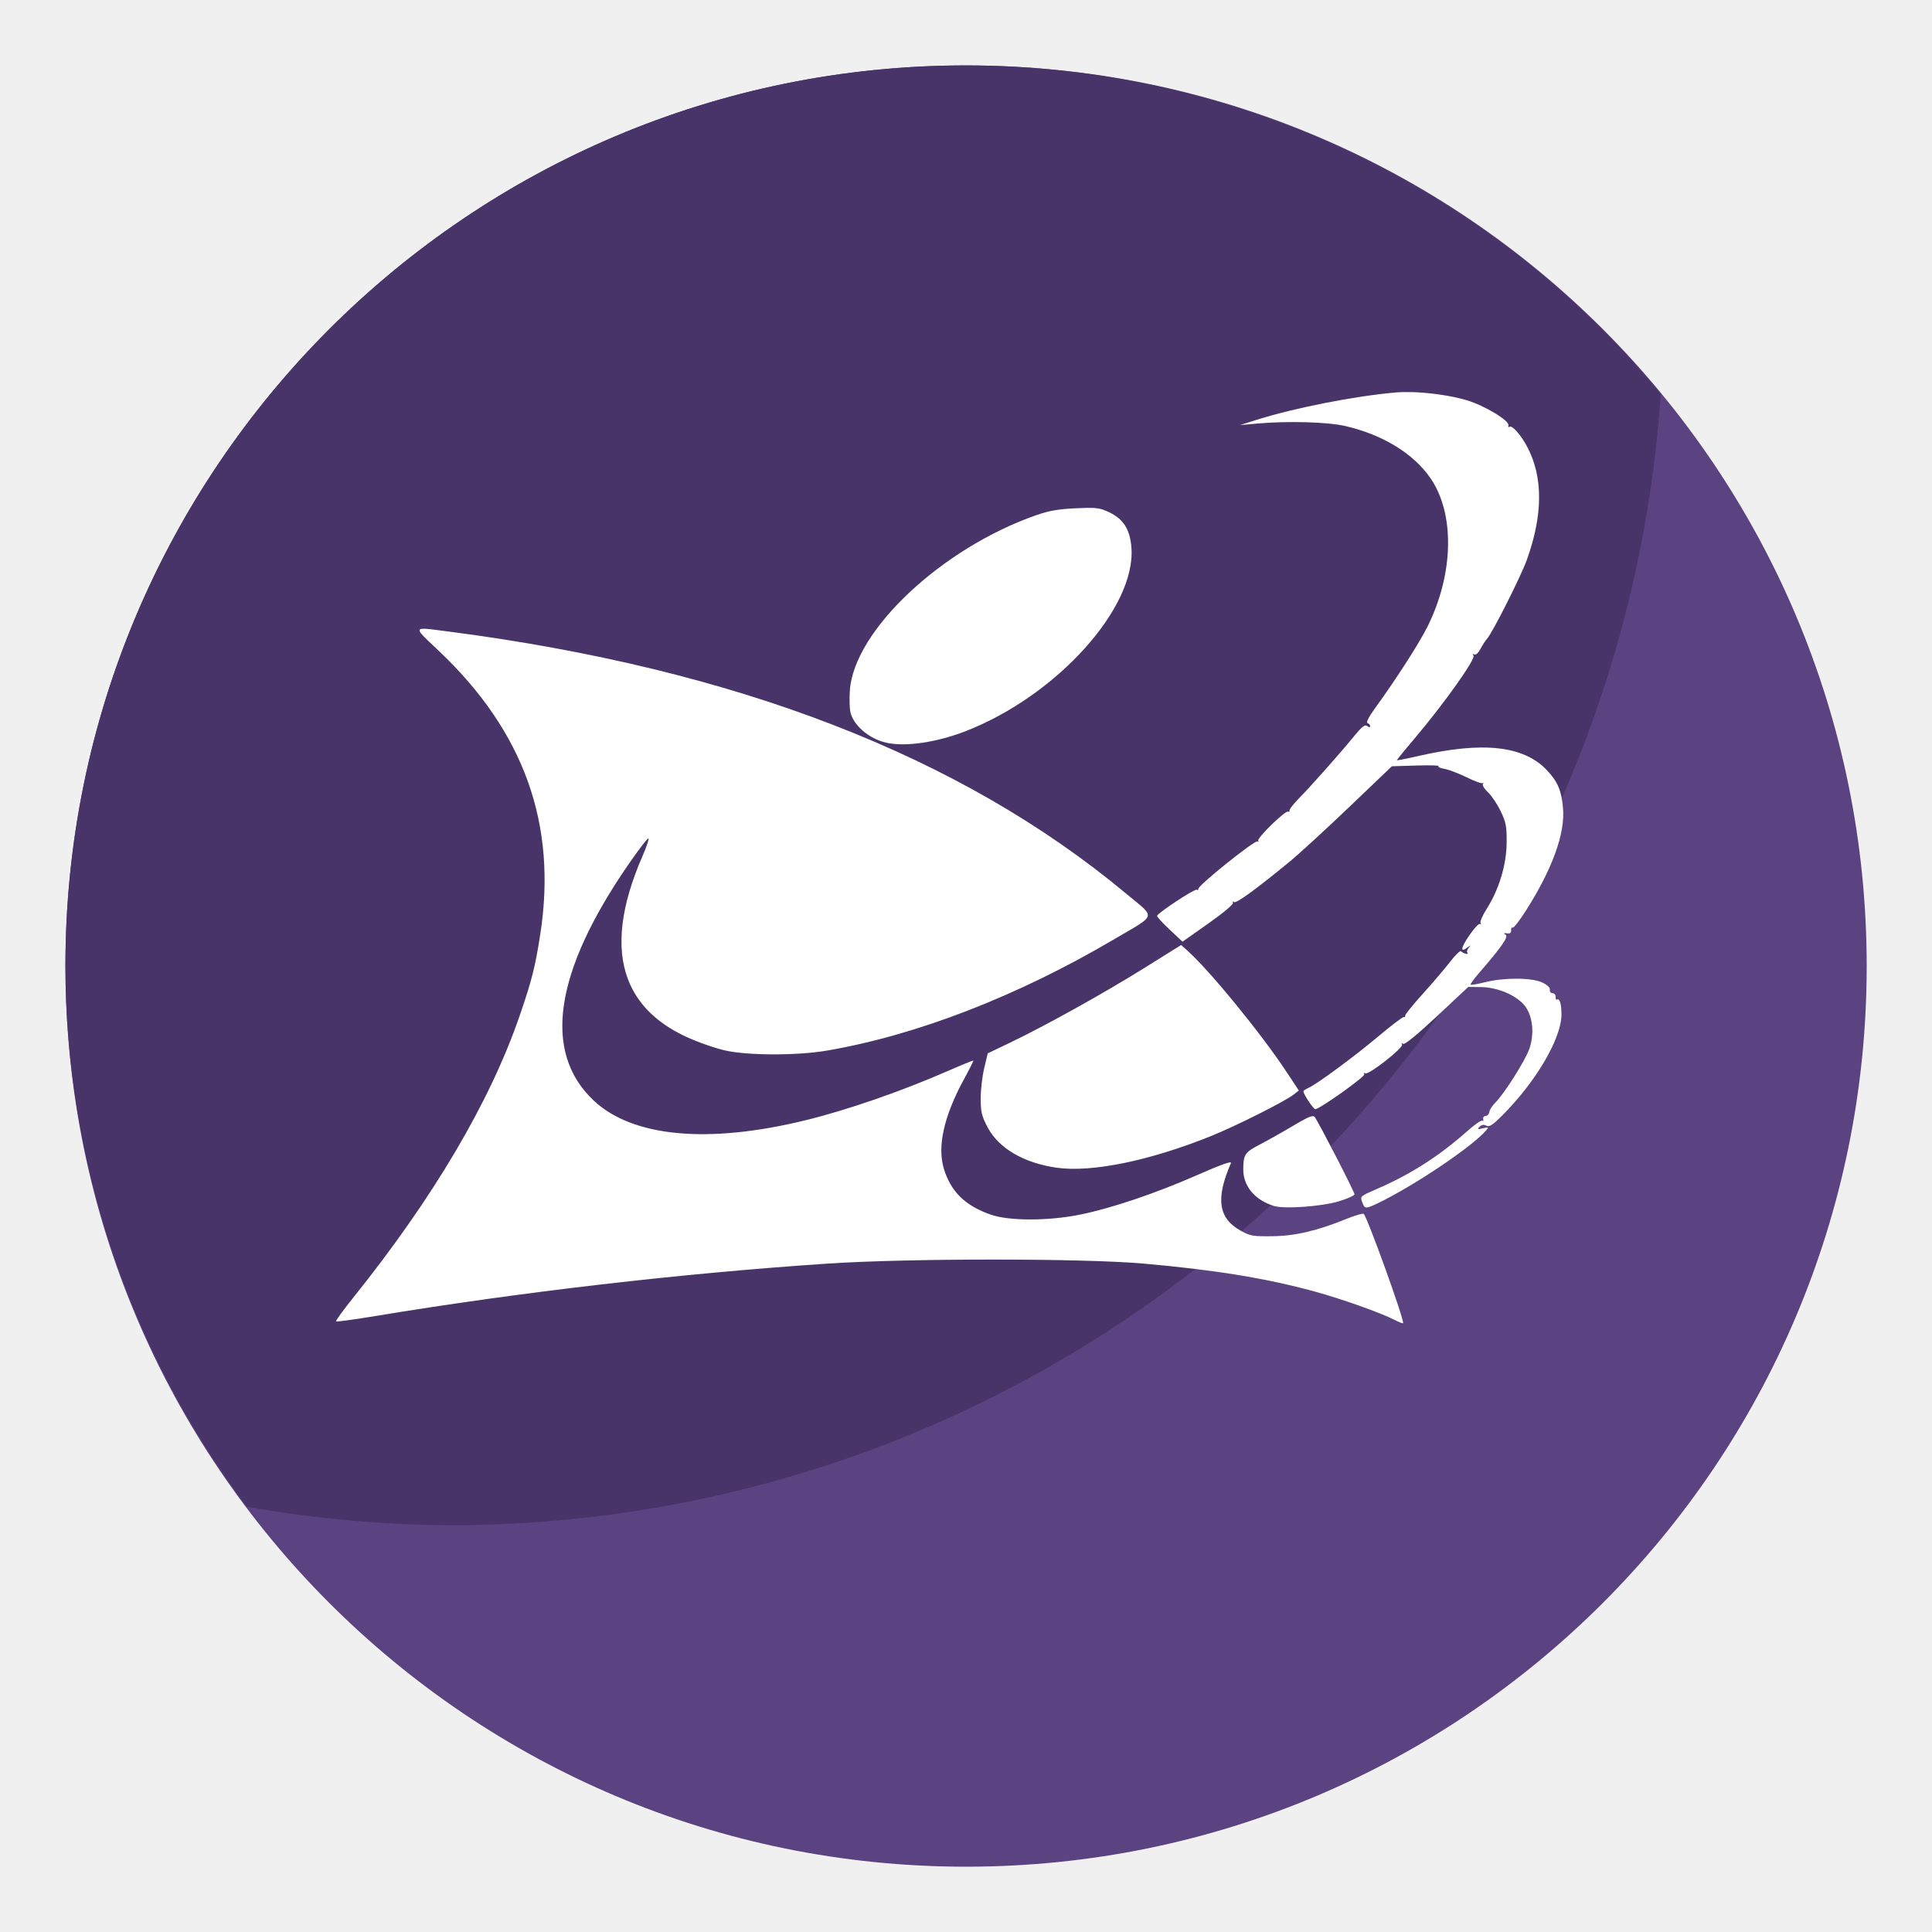
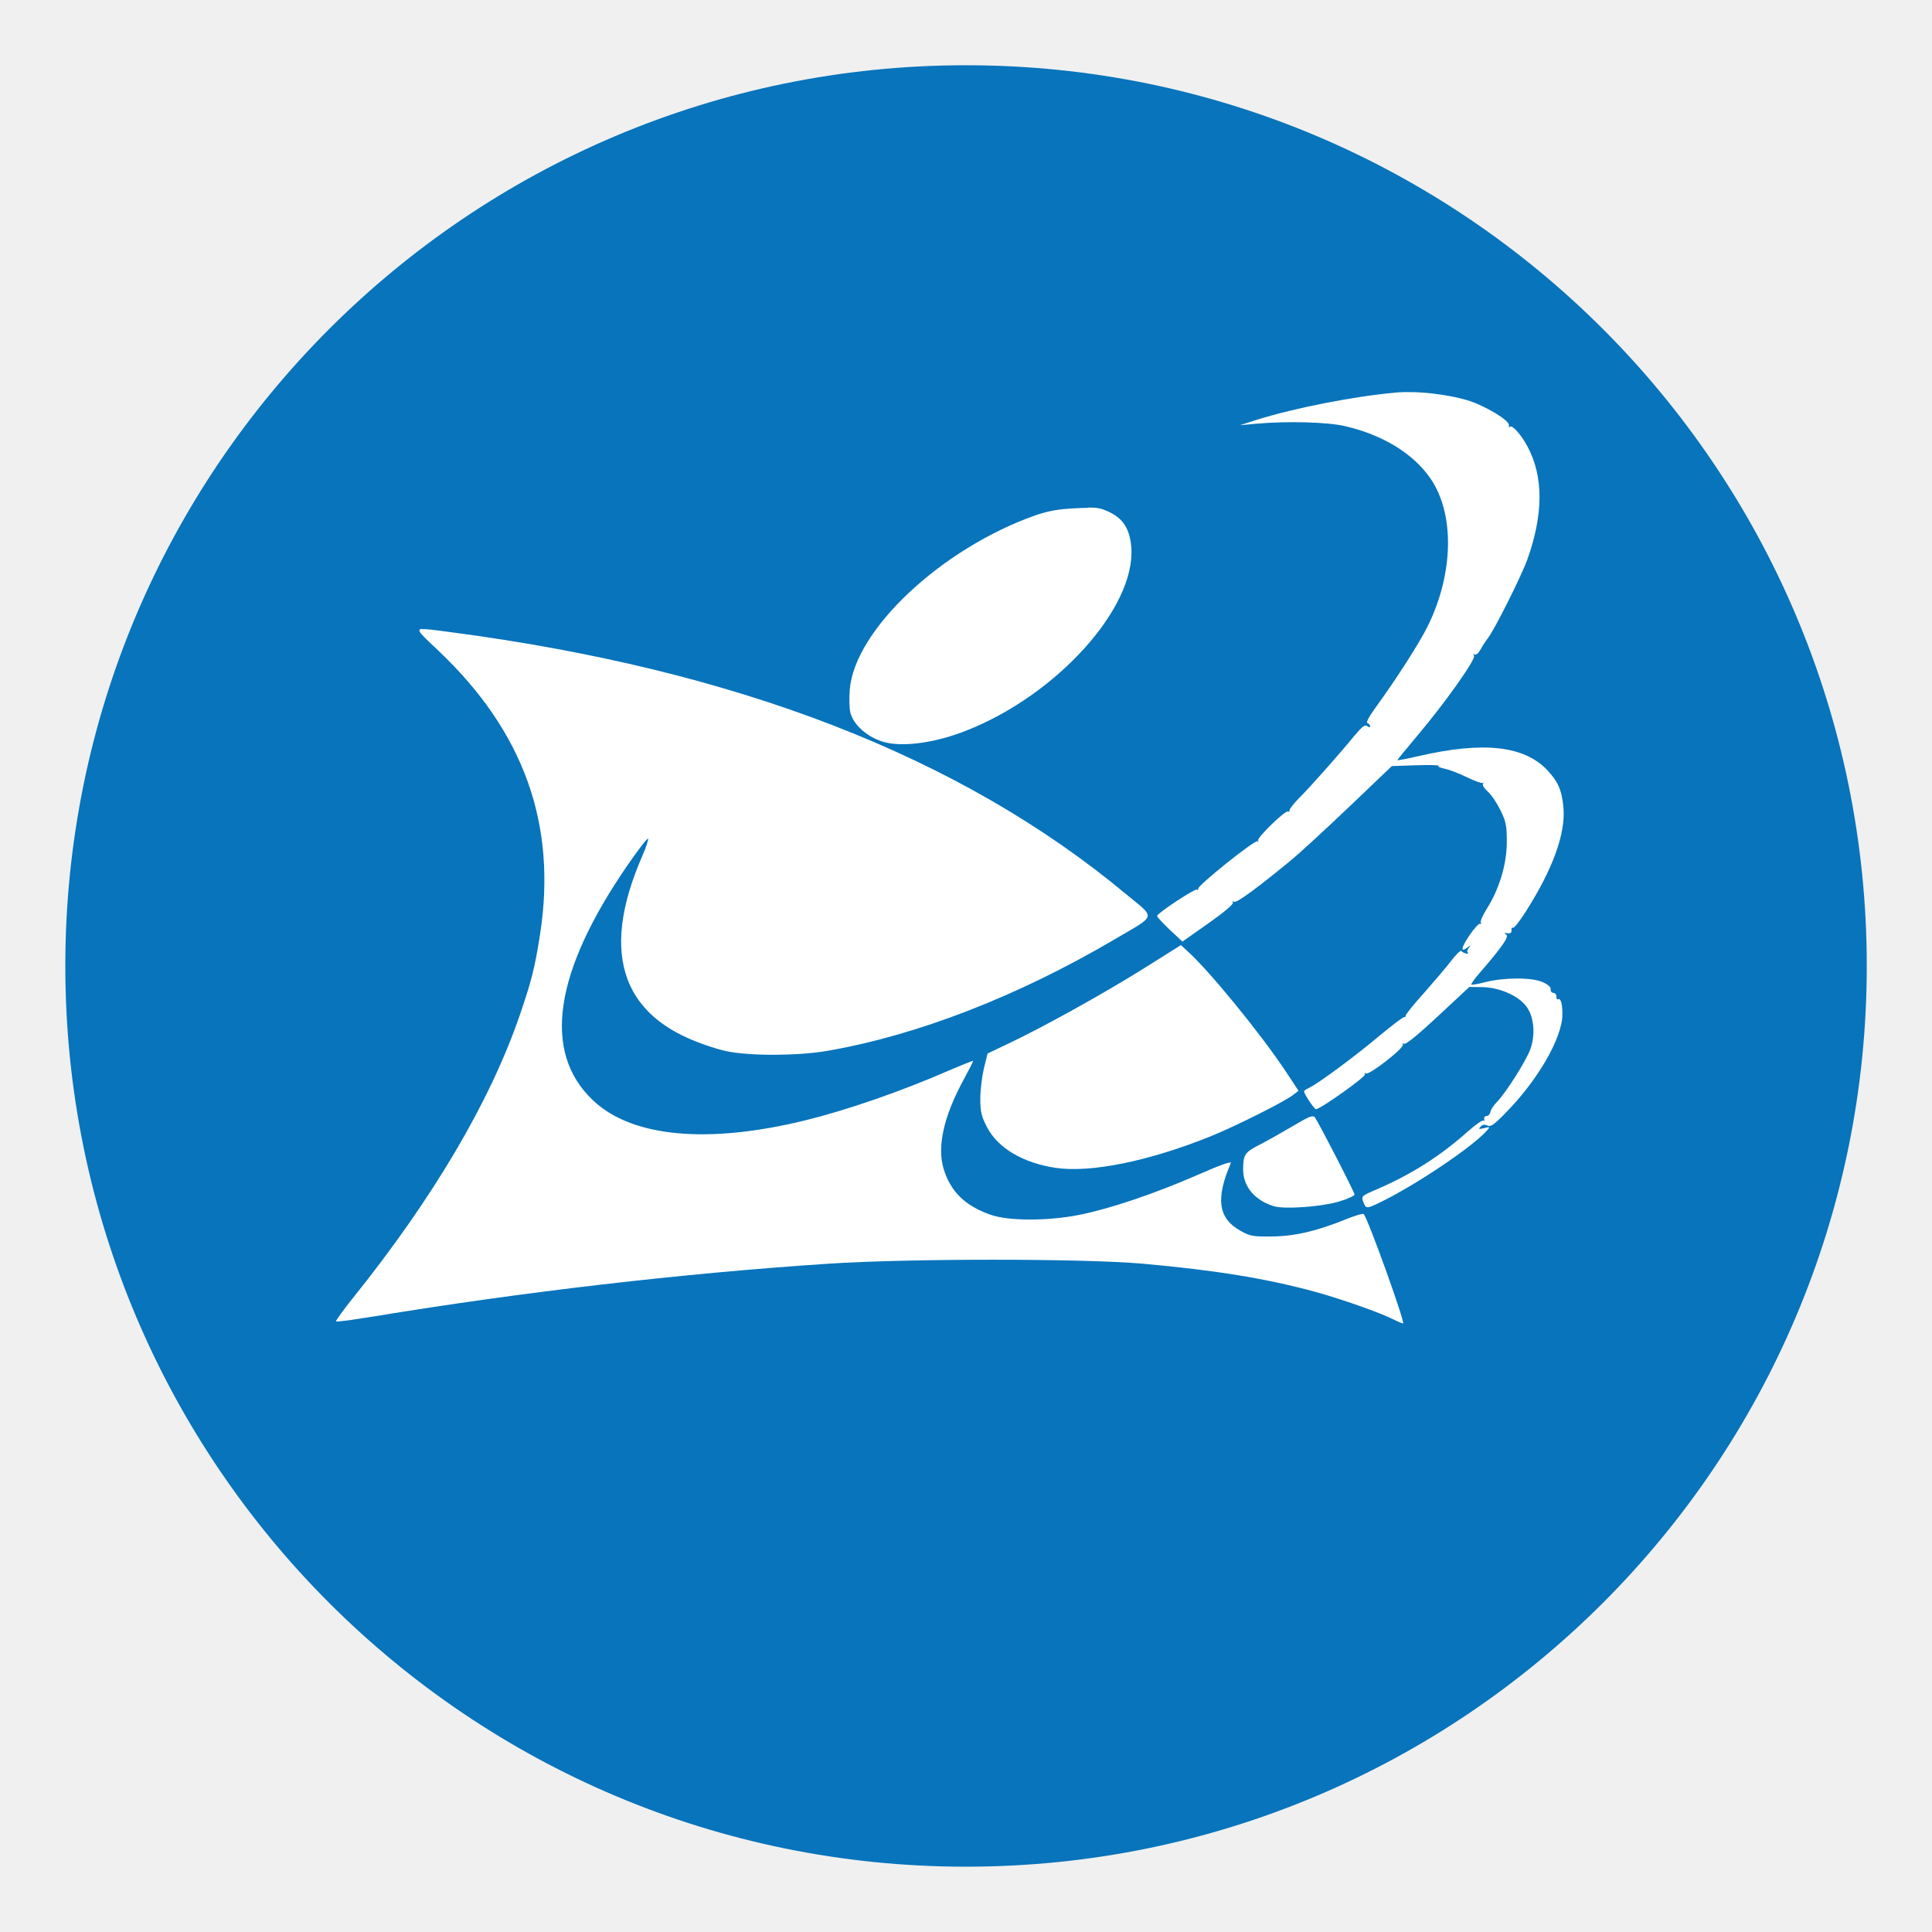
<svg xmlns="http://www.w3.org/2000/svg" width="9.071mm" height="9.071mm" viewBox="0 0 9.071 9.071" version="1.1" id="svg2204">
  <defs id="defs2198" />
  <g id="layer1" transform="translate(132.2917,46.95835)">
-     <g transform="matrix(0.09022213,0,0,0.09022213,-95.39333,-45.51783)" id="g2196">
-       <circle r="46.869" cy="34.307" cx="-358.699" id="path1317" style="opacity:0.97;fill:#563d7c;fill-opacity:1;stroke:none;stroke-width:0.265;stroke-miterlimit:4;stroke-dasharray:0.265, 0.53;stroke-dashoffset:0;stroke-opacity:1" />
-       <path id="path2188" transform="scale(0.2645833)" d="m -1355.715,-47.48 a 177.143,177.143 0 0 0 -177.143,177.143 177.143,177.143 0 0 0 35.689,106.348 238.901,238.901 0 0 0 40.023,3.637 238.901,238.901 0 0 0 238.08,-222.502 177.143,177.143 0 0 0 -136.65,-64.625 z" style="opacity:0.97;fill:#483368;fill-opacity:1;stroke:none;stroke-width:1.002;stroke-miterlimit:4;stroke-dasharray:1.002, 2.003;stroke-dashoffset:0;stroke-opacity:1" />
-       <path id="path4" d="m -335.486,4.44 c -0.312,-0.009 -0.603,-0.004 -0.856,0.018 -2.137,0.186 -5.261,0.801 -7.237,1.424 l -0.868,0.274 0.868,-0.078 c 1.619,-0.146 3.701,-0.088 4.633,0.13 1.937,0.453 3.515,1.419 4.403,2.693 1.281,1.839 1.232,4.954 -0.123,7.703 -0.432,0.877 -1.634,2.748 -2.764,4.306 -0.313,0.432 -0.461,0.725 -0.379,0.752 0.075,0.024 0.136,0.094 0.136,0.157 0,0.077 -0.05,0.075 -0.151,-0.004 -0.115,-0.091 -0.27,0.028 -0.664,0.509 -0.747,0.913 -2.276,2.636 -2.885,3.253 -0.29,0.293 -0.512,0.582 -0.495,0.642 0.017,0.06 -0.013,0.081 -0.066,0.05 -0.141,-0.083 -1.67,1.41 -1.561,1.524 0.05,0.052 0.034,0.064 -0.035,0.026 -0.145,-0.079 -3.132,2.319 -3.084,2.476 0.017,0.057 -0.019,0.075 -0.081,0.039 -0.103,-0.06 -1.994,1.184 -2.064,1.358 -0.017,0.041 0.275,0.36 0.647,0.71 l 0.677,0.637 1.35,-0.952 c 0.772,-0.544 1.319,-1.002 1.275,-1.07 -0.045,-0.069 -0.022,-0.085 0.055,-0.04 0.128,0.076 1.127,-0.65 2.915,-2.119 0.478,-0.392 1.865,-1.667 3.084,-2.831 l 2.217,-2.117 1.275,-0.039 c 0.701,-0.021 1.223,-0.007 1.159,0.031 -0.064,0.038 0.072,0.102 0.303,0.143 0.23,0.041 0.754,0.241 1.162,0.443 0.408,0.202 0.781,0.336 0.826,0.297 0.046,-0.039 0.051,-0.017 0.011,0.05 -0.04,0.066 0.078,0.257 0.261,0.424 0.182,0.167 0.479,0.608 0.659,0.98 0.287,0.593 0.324,0.801 0.316,1.668 -0.013,1.147 -0.398,2.412 -1.043,3.431 -0.213,0.336 -0.354,0.662 -0.313,0.725 0.042,0.063 0.026,0.087 -0.033,0.052 -0.059,-0.035 -0.308,0.233 -0.553,0.593 -0.446,0.654 -0.489,0.926 -0.101,0.636 0.182,-0.136 0.19,-0.134 0.063,0.022 -0.079,0.096 -0.106,0.211 -0.058,0.256 0.047,0.045 0.009,0.065 -0.088,0.045 -0.095,-0.02 -0.206,-0.08 -0.246,-0.132 -0.04,-0.053 -0.297,0.195 -0.57,0.55 -0.273,0.355 -0.918,1.111 -1.433,1.68 -0.514,0.569 -0.923,1.076 -0.906,1.128 0.015,0.052 -0.015,0.082 -0.069,0.067 -0.053,-0.015 -0.642,0.43 -1.308,0.99 -1.269,1.068 -3.215,2.503 -3.659,2.699 -0.144,0.063 -0.26,0.144 -0.259,0.18 0.004,0.148 0.526,0.933 0.616,0.927 0.251,-0.017 2.624,-1.708 2.552,-1.819 -0.048,-0.073 -0.027,-0.091 0.052,-0.045 0.171,0.1 2.013,-1.347 1.912,-1.502 -0.046,-0.07 -0.021,-0.084 0.061,-0.035 0.085,0.05 0.747,-0.492 1.762,-1.442 l 1.625,-1.52 0.665,0.008 c 0.861,0.011 1.835,0.425 2.267,0.963 0.42,0.525 0.523,1.459 0.245,2.252 -0.212,0.607 -1.295,2.321 -1.762,2.787 -0.159,0.159 -0.303,0.382 -0.32,0.495 -0.017,0.113 -0.105,0.209 -0.195,0.211 -0.09,0.003 -0.146,0.077 -0.124,0.165 0.021,0.088 10e-4,0.124 -0.045,0.08 -0.047,-0.044 -0.408,0.207 -0.803,0.559 -1.445,1.285 -2.943,2.242 -4.693,2.997 -0.855,0.369 -0.87,0.382 -0.759,0.679 h 10e-4 c 0.135,0.363 0.173,0.366 0.796,0.069 1.861,-0.889 4.912,-2.936 5.641,-3.784 0.163,-0.19 0.154,-0.197 -0.153,-0.124 -0.28,0.066 -0.306,0.054 -0.175,-0.08 0.105,-0.108 0.216,-0.127 0.353,-0.057 0.159,0.081 0.334,-0.033 0.859,-0.562 1.747,-1.756 3.051,-3.992 3.051,-5.227 0,-0.539 -0.094,-0.855 -0.23,-0.775 -0.05,0.029 -0.083,-0.032 -0.075,-0.135 0.009,-0.104 -0.063,-0.192 -0.158,-0.195 -0.095,-0.003 -0.159,-0.084 -0.142,-0.182 0.019,-0.11 -0.133,-0.252 -0.406,-0.379 -0.548,-0.254 -1.984,-0.258 -2.978,-0.008 -0.38,0.096 -0.712,0.153 -0.739,0.128 -0.026,-0.025 0.158,-0.283 0.408,-0.573 1.215,-1.403 1.577,-1.924 1.413,-2.029 -0.123,-0.079 -0.106,-0.096 0.07,-0.072 0.16,0.022 0.226,-0.027 0.216,-0.16 -0.009,-0.105 0.028,-0.166 0.079,-0.135 0.052,0.03 0.361,-0.366 0.688,-0.88 1.385,-2.18 2.052,-4.024 1.934,-5.351 -0.08,-0.907 -0.28,-1.377 -0.843,-1.969 -1.208,-1.272 -3.331,-1.504 -6.698,-0.73 -0.609,0.14 -1.107,0.236 -1.107,0.215 0,-0.022 0.471,-0.597 1.046,-1.278 1.447,-1.713 3.057,-3.988 2.945,-4.162 -0.057,-0.088 -0.044,-0.111 0.038,-0.063 0.075,0.044 0.209,-0.073 0.321,-0.285 0.106,-0.199 0.26,-0.436 0.342,-0.527 0.285,-0.314 1.765,-3.25 2.075,-4.114 0.846,-2.357 0.849,-4.321 0.009,-5.897 -0.332,-0.623 -0.799,-1.14 -0.922,-1.022 -0.047,0.044 -0.069,0.009 -0.047,-0.079 0.059,-0.243 -1.248,-1.031 -2.168,-1.305 -0.792,-0.236 -1.908,-0.396 -2.842,-0.424 z m -16.866,6.022 c -0.173,0.002 -0.381,0.01 -0.645,0.022 -0.892,0.042 -1.388,0.128 -2.046,0.358 -4.91,1.713 -9.465,5.984 -9.701,9.099 -0.03,0.403 -0.021,0.913 0.023,1.131 0.136,0.69 0.96,1.401 1.862,1.61 0.995,0.23 2.648,-0.013 4.181,-0.615 4.718,-1.853 8.82,-6.406 8.585,-9.529 -0.072,-0.96 -0.423,-1.509 -1.19,-1.862 -0.361,-0.166 -0.553,-0.218 -1.071,-0.213 z m -34.651,6.293 c -0.352,0.034 -0.013,0.319 0.857,1.141 4.446,4.206 6.175,9.029 5.29,14.751 -0.264,1.704 -0.436,2.389 -1.068,4.229 -1.547,4.502 -4.498,9.497 -8.701,14.731 -0.502,0.625 -0.888,1.16 -0.857,1.19 0.015,0.015 0.256,-0.01 0.631,-0.061 0.374,-0.051 0.883,-0.128 1.436,-0.22 7.523,-1.246 15.955,-2.223 23.547,-2.727 4.175,-0.277 13.235,-0.277 16.384,0 3.721,0.327 6.4,0.763 8.919,1.453 1.415,0.387 3.42,1.099 4.166,1.479 0.223,0.114 0.42,0.191 0.441,0.173 0.098,-0.091 -1.841,-5.483 -2.047,-5.69 -0.041,-0.041 -0.438,0.073 -0.884,0.255 -1.532,0.624 -2.686,0.894 -3.879,0.908 -1.008,0.011 -1.146,-0.013 -1.651,-0.295 -1.154,-0.645 -1.298,-1.666 -0.496,-3.51 0.056,-0.127 -0.49,0.066 -1.753,0.621 -2.179,0.957 -4.467,1.729 -6.094,2.058 -1.655,0.335 -3.688,0.337 -4.646,0.004 -1.331,-0.462 -2.079,-1.192 -2.444,-2.383 -0.357,-1.166 6.9e-4,-2.754 1.051,-4.678 0.279,-0.512 0.495,-0.943 0.48,-0.957 -0.015,-0.015 -0.598,0.222 -1.293,0.526 -2.442,1.068 -5.22,2.032 -7.413,2.572 -5.103,1.254 -9.047,0.884 -11.07,-1.039 -2.645,-2.514 -2.032,-6.661 1.81,-12.242 0.546,-0.792 1.022,-1.412 1.059,-1.378 0.036,0.034 -0.099,0.439 -0.3,0.898 -1.143,2.611 -1.398,4.757 -0.767,6.426 0.07,0.185 0.151,0.364 0.243,0.538 0.552,1.042 1.497,1.87 2.835,2.481 0.603,0.276 1.514,0.591 2.024,0.7 1.217,0.261 3.737,0.258 5.268,-0.005 4.685,-0.806 9.924,-2.839 14.947,-5.8 2.244,-1.323 2.178,-1.06 0.59,-2.382 -8.591,-7.154 -20.261,-11.67 -35.195,-13.618 -0.745,-0.097 -1.206,-0.167 -1.417,-0.146 z m 39.496,16.457 -1.944,1.214 c -2.072,1.293 -5.162,3.01 -7,3.888 l -1.119,0.535 -0.184,0.769 c -0.101,0.423 -0.184,1.135 -0.184,1.582 0,0.69 0.054,0.918 0.359,1.497 0.572,1.087 1.877,1.854 3.573,2.101 1.829,0.265 4.834,-0.348 8.053,-1.643 1.266,-0.509 3.831,-1.796 4.286,-2.149 l 0.286,-0.222 -0.647,-0.979 c -1.325,-2.006 -4.044,-5.328 -5.181,-6.328 z m 6.858,8.907 c -0.138,-0.005 -0.415,0.135 -1.038,0.505 -0.563,0.335 -1.347,0.776 -1.742,0.98 -0.759,0.393 -0.842,0.517 -0.844,1.283 -0.002,0.874 0.603,1.598 1.592,1.903 0.546,0.168 2.442,0.035 3.356,-0.234 0.462,-0.136 0.84,-0.305 0.84,-0.374 0,-0.125 -1.847,-3.713 -2.065,-4.012 -0.023,-0.031 -0.053,-0.049 -0.099,-0.051 z" style="fill:#ffffff;stroke-width:0.563" />
-     </g>
+     <circle style="opacity:0.97;fill:#0070ba;fill-opacity:1;stroke:none;stroke-width:0.024;stroke-miterlimit:4;stroke-dasharray:0.024, 0.048;stroke-dashoffset:0;stroke-opacity:1" id="path1317" cx="-127.756" cy="-42.423" r="4.229" />
+     <path style="fill:#ffffff;stroke-width:0.051" d="m -125.662,-45.117 c -0.028,-8.48e-4 -0.054,-4.06e-4 -0.077,0.002 -0.193,0.017 -0.475,0.072 -0.653,0.128 l -0.078,0.025 0.078,-0.007 c 0.146,-0.013 0.334,-0.008 0.418,0.012 0.175,0.041 0.317,0.128 0.397,0.243 0.116,0.166 0.111,0.447 -0.011,0.695 -0.039,0.079 -0.147,0.248 -0.249,0.388 -0.028,0.039 -0.042,0.065 -0.034,0.068 0.007,0.002 0.012,0.009 0.012,0.014 0,0.007 -0.004,0.007 -0.014,-4.06e-4 -0.01,-0.008 -0.024,0.003 -0.06,0.046 -0.067,0.082 -0.205,0.238 -0.26,0.293 -0.026,0.026 -0.046,0.053 -0.045,0.058 0.002,0.005 -10e-4,0.007 -0.006,0.004 -0.013,-0.007 -0.151,0.127 -0.141,0.138 0.005,0.005 0.003,0.006 -0.003,0.002 -0.013,-0.007 -0.283,0.209 -0.278,0.223 0.002,0.005 -0.002,0.007 -0.007,0.004 -0.009,-0.005 -0.18,0.107 -0.186,0.123 -0.002,0.004 0.025,0.032 0.058,0.064 l 0.061,0.057 0.122,-0.086 c 0.07,-0.049 0.119,-0.09 0.115,-0.097 -0.004,-0.006 -0.002,-0.008 0.005,-0.004 0.012,0.007 0.102,-0.059 0.263,-0.191 0.043,-0.035 0.168,-0.15 0.278,-0.255 l 0.2,-0.191 0.115,-0.004 c 0.063,-0.002 0.11,-5.95e-4 0.105,0.003 -0.006,0.003 0.007,0.009 0.027,0.013 0.021,0.004 0.068,0.022 0.105,0.04 0.037,0.018 0.07,0.03 0.075,0.027 0.004,-0.004 0.005,-0.002 9.6e-4,0.004 -0.004,0.006 0.007,0.023 0.024,0.038 0.017,0.015 0.043,0.055 0.059,0.088 0.026,0.053 0.029,0.072 0.029,0.151 -0.001,0.104 -0.036,0.218 -0.094,0.31 -0.019,0.03 -0.032,0.06 -0.028,0.065 0.004,0.006 0.002,0.008 -0.003,0.005 -0.005,-0.003 -0.028,0.021 -0.05,0.054 -0.04,0.059 -0.044,0.084 -0.009,0.057 0.017,-0.012 0.017,-0.012 0.006,0.002 -0.007,0.009 -0.01,0.019 -0.005,0.023 0.004,0.004 8.1e-4,0.006 -0.008,0.004 -0.009,-0.002 -0.019,-0.007 -0.022,-0.012 -0.004,-0.005 -0.027,0.018 -0.051,0.05 -0.025,0.032 -0.083,0.1 -0.129,0.152 -0.046,0.051 -0.083,0.097 -0.082,0.102 0.001,0.005 -10e-4,0.007 -0.006,0.006 -0.005,-0.001 -0.058,0.039 -0.118,0.089 -0.114,0.096 -0.29,0.226 -0.33,0.244 -0.013,0.006 -0.023,0.013 -0.023,0.016 3.6e-4,0.013 0.048,0.084 0.056,0.084 0.023,-0.002 0.237,-0.154 0.23,-0.164 -0.004,-0.007 -0.002,-0.008 0.005,-0.004 0.015,0.009 0.182,-0.121 0.173,-0.136 -0.004,-0.006 -0.002,-0.007 0.006,-0.003 0.008,0.004 0.067,-0.044 0.159,-0.13 l 0.147,-0.137 0.06,6.95e-4 c 0.078,0.001 0.166,0.038 0.205,0.087 0.038,0.047 0.047,0.132 0.022,0.203 -0.019,0.055 -0.117,0.209 -0.159,0.251 -0.014,0.014 -0.027,0.034 -0.029,0.045 -0.002,0.01 -0.009,0.019 -0.018,0.019 -0.008,2.52e-4 -0.013,0.007 -0.011,0.015 0.002,0.008 9e-5,0.011 -0.004,0.007 -0.004,-0.004 -0.037,0.019 -0.072,0.05 -0.13,0.116 -0.266,0.202 -0.423,0.27 -0.077,0.033 -0.079,0.034 -0.069,0.061 h 9e-5 c 0.012,0.033 0.016,0.033 0.072,0.006 0.168,-0.08 0.443,-0.265 0.509,-0.341 0.015,-0.017 0.014,-0.018 -0.014,-0.011 -0.025,0.006 -0.028,0.005 -0.016,-0.007 0.01,-0.01 0.019,-0.011 0.032,-0.005 0.014,0.007 0.03,-0.003 0.077,-0.051 0.158,-0.158 0.275,-0.36 0.275,-0.472 0,-0.049 -0.008,-0.077 -0.021,-0.07 -0.004,0.003 -0.008,-0.003 -0.007,-0.012 8.2e-4,-0.009 -0.006,-0.017 -0.014,-0.018 -0.009,-2.53e-4 -0.014,-0.008 -0.013,-0.016 0.002,-0.01 -0.012,-0.023 -0.037,-0.034 -0.049,-0.023 -0.179,-0.023 -0.269,-6.95e-4 -0.034,0.009 -0.064,0.014 -0.067,0.012 -0.002,-0.002 0.014,-0.026 0.037,-0.052 0.11,-0.127 0.142,-0.174 0.127,-0.183 -0.011,-0.007 -0.01,-0.009 0.006,-0.006 0.014,0.002 0.02,-0.003 0.019,-0.014 -8.1e-4,-0.009 0.002,-0.015 0.007,-0.012 0.005,0.003 0.033,-0.033 0.062,-0.079 0.125,-0.197 0.185,-0.363 0.175,-0.483 -0.007,-0.082 -0.025,-0.124 -0.076,-0.178 -0.109,-0.115 -0.3,-0.136 -0.604,-0.066 -0.055,0.013 -0.1,0.021 -0.1,0.019 0,-0.002 0.043,-0.054 0.094,-0.115 0.131,-0.155 0.276,-0.36 0.266,-0.375 -0.005,-0.008 -0.004,-0.01 0.003,-0.006 0.007,0.004 0.019,-0.007 0.029,-0.026 0.01,-0.018 0.024,-0.039 0.031,-0.048 0.026,-0.028 0.159,-0.293 0.187,-0.371 0.076,-0.213 0.077,-0.39 8.2e-4,-0.532 -0.03,-0.056 -0.072,-0.103 -0.083,-0.092 -0.004,0.004 -0.006,8.03e-4 -0.004,-0.007 0.005,-0.022 -0.113,-0.093 -0.196,-0.118 -0.071,-0.021 -0.172,-0.036 -0.256,-0.038 z m -1.522,0.543 c -0.016,1.45e-4 -0.034,8.66e-4 -0.058,0.002 -0.081,0.004 -0.125,0.012 -0.185,0.032 -0.443,0.155 -0.854,0.54 -0.875,0.821 -0.003,0.036 -0.002,0.082 0.002,0.102 0.012,0.062 0.087,0.126 0.168,0.145 0.09,0.021 0.239,-0.001 0.377,-0.056 0.426,-0.167 0.796,-0.578 0.775,-0.86 -0.007,-0.087 -0.038,-0.136 -0.107,-0.168 -0.033,-0.015 -0.05,-0.02 -0.097,-0.019 z m -3.126,0.568 c -0.032,0.003 -0.001,0.029 0.077,0.103 0.401,0.38 0.557,0.815 0.477,1.331 -0.024,0.154 -0.039,0.216 -0.096,0.382 -0.14,0.406 -0.406,0.857 -0.785,1.329 -0.045,0.056 -0.08,0.105 -0.077,0.107 0.001,0.001 0.023,-8.84e-4 0.057,-0.005 0.034,-0.005 0.08,-0.012 0.13,-0.02 0.679,-0.112 1.439,-0.201 2.124,-0.246 0.377,-0.025 1.194,-0.025 1.478,0 0.336,0.03 0.577,0.069 0.805,0.131 0.128,0.035 0.309,0.099 0.376,0.133 0.02,0.01 0.038,0.017 0.04,0.016 0.009,-0.008 -0.166,-0.495 -0.185,-0.513 -0.004,-0.004 -0.04,0.007 -0.08,0.023 -0.138,0.056 -0.242,0.081 -0.35,0.082 -0.091,10e-4 -0.103,-0.001 -0.149,-0.027 -0.104,-0.058 -0.117,-0.15 -0.045,-0.317 0.005,-0.011 -0.044,0.006 -0.158,0.056 -0.197,0.086 -0.403,0.156 -0.55,0.186 -0.149,0.03 -0.333,0.03 -0.419,4.06e-4 -0.12,-0.042 -0.188,-0.108 -0.221,-0.215 -0.032,-0.105 6e-5,-0.248 0.095,-0.422 0.025,-0.046 0.045,-0.085 0.043,-0.086 -0.001,-0.001 -0.054,0.02 -0.117,0.047 -0.22,0.096 -0.471,0.183 -0.669,0.232 -0.46,0.113 -0.816,0.08 -0.999,-0.094 -0.239,-0.227 -0.183,-0.601 0.163,-1.104 0.049,-0.071 0.092,-0.127 0.096,-0.124 0.003,0.003 -0.009,0.04 -0.027,0.081 -0.103,0.236 -0.126,0.429 -0.069,0.58 0.006,0.017 0.014,0.033 0.022,0.049 0.05,0.094 0.135,0.169 0.256,0.224 0.054,0.025 0.137,0.053 0.183,0.063 0.11,0.024 0.337,0.023 0.475,-4.96e-4 0.423,-0.073 0.895,-0.256 1.349,-0.523 0.202,-0.119 0.197,-0.096 0.053,-0.215 -0.775,-0.645 -1.828,-1.053 -3.175,-1.229 -0.067,-0.009 -0.109,-0.015 -0.128,-0.013 z m 3.563,1.485 -0.175,0.11 c -0.187,0.117 -0.466,0.272 -0.632,0.351 l -0.101,0.048 -0.017,0.069 c -0.009,0.038 -0.017,0.102 -0.017,0.143 0,0.062 0.005,0.083 0.032,0.135 0.052,0.098 0.169,0.167 0.322,0.19 0.165,0.024 0.436,-0.031 0.727,-0.148 0.114,-0.046 0.346,-0.162 0.387,-0.194 l 0.026,-0.02 -0.058,-0.088 c -0.12,-0.181 -0.365,-0.481 -0.467,-0.571 z m 0.619,0.804 c -0.013,-4.78e-4 -0.037,0.012 -0.094,0.046 -0.051,0.03 -0.122,0.07 -0.157,0.088 -0.069,0.035 -0.076,0.047 -0.076,0.116 -1.8e-4,0.079 0.054,0.144 0.144,0.172 0.049,0.015 0.22,0.003 0.303,-0.021 0.042,-0.012 0.076,-0.028 0.076,-0.034 0,-0.011 -0.167,-0.335 -0.186,-0.362 -0.002,-0.003 -0.005,-0.004 -0.009,-0.005 z" id="path4" />
  </g>
</svg>
